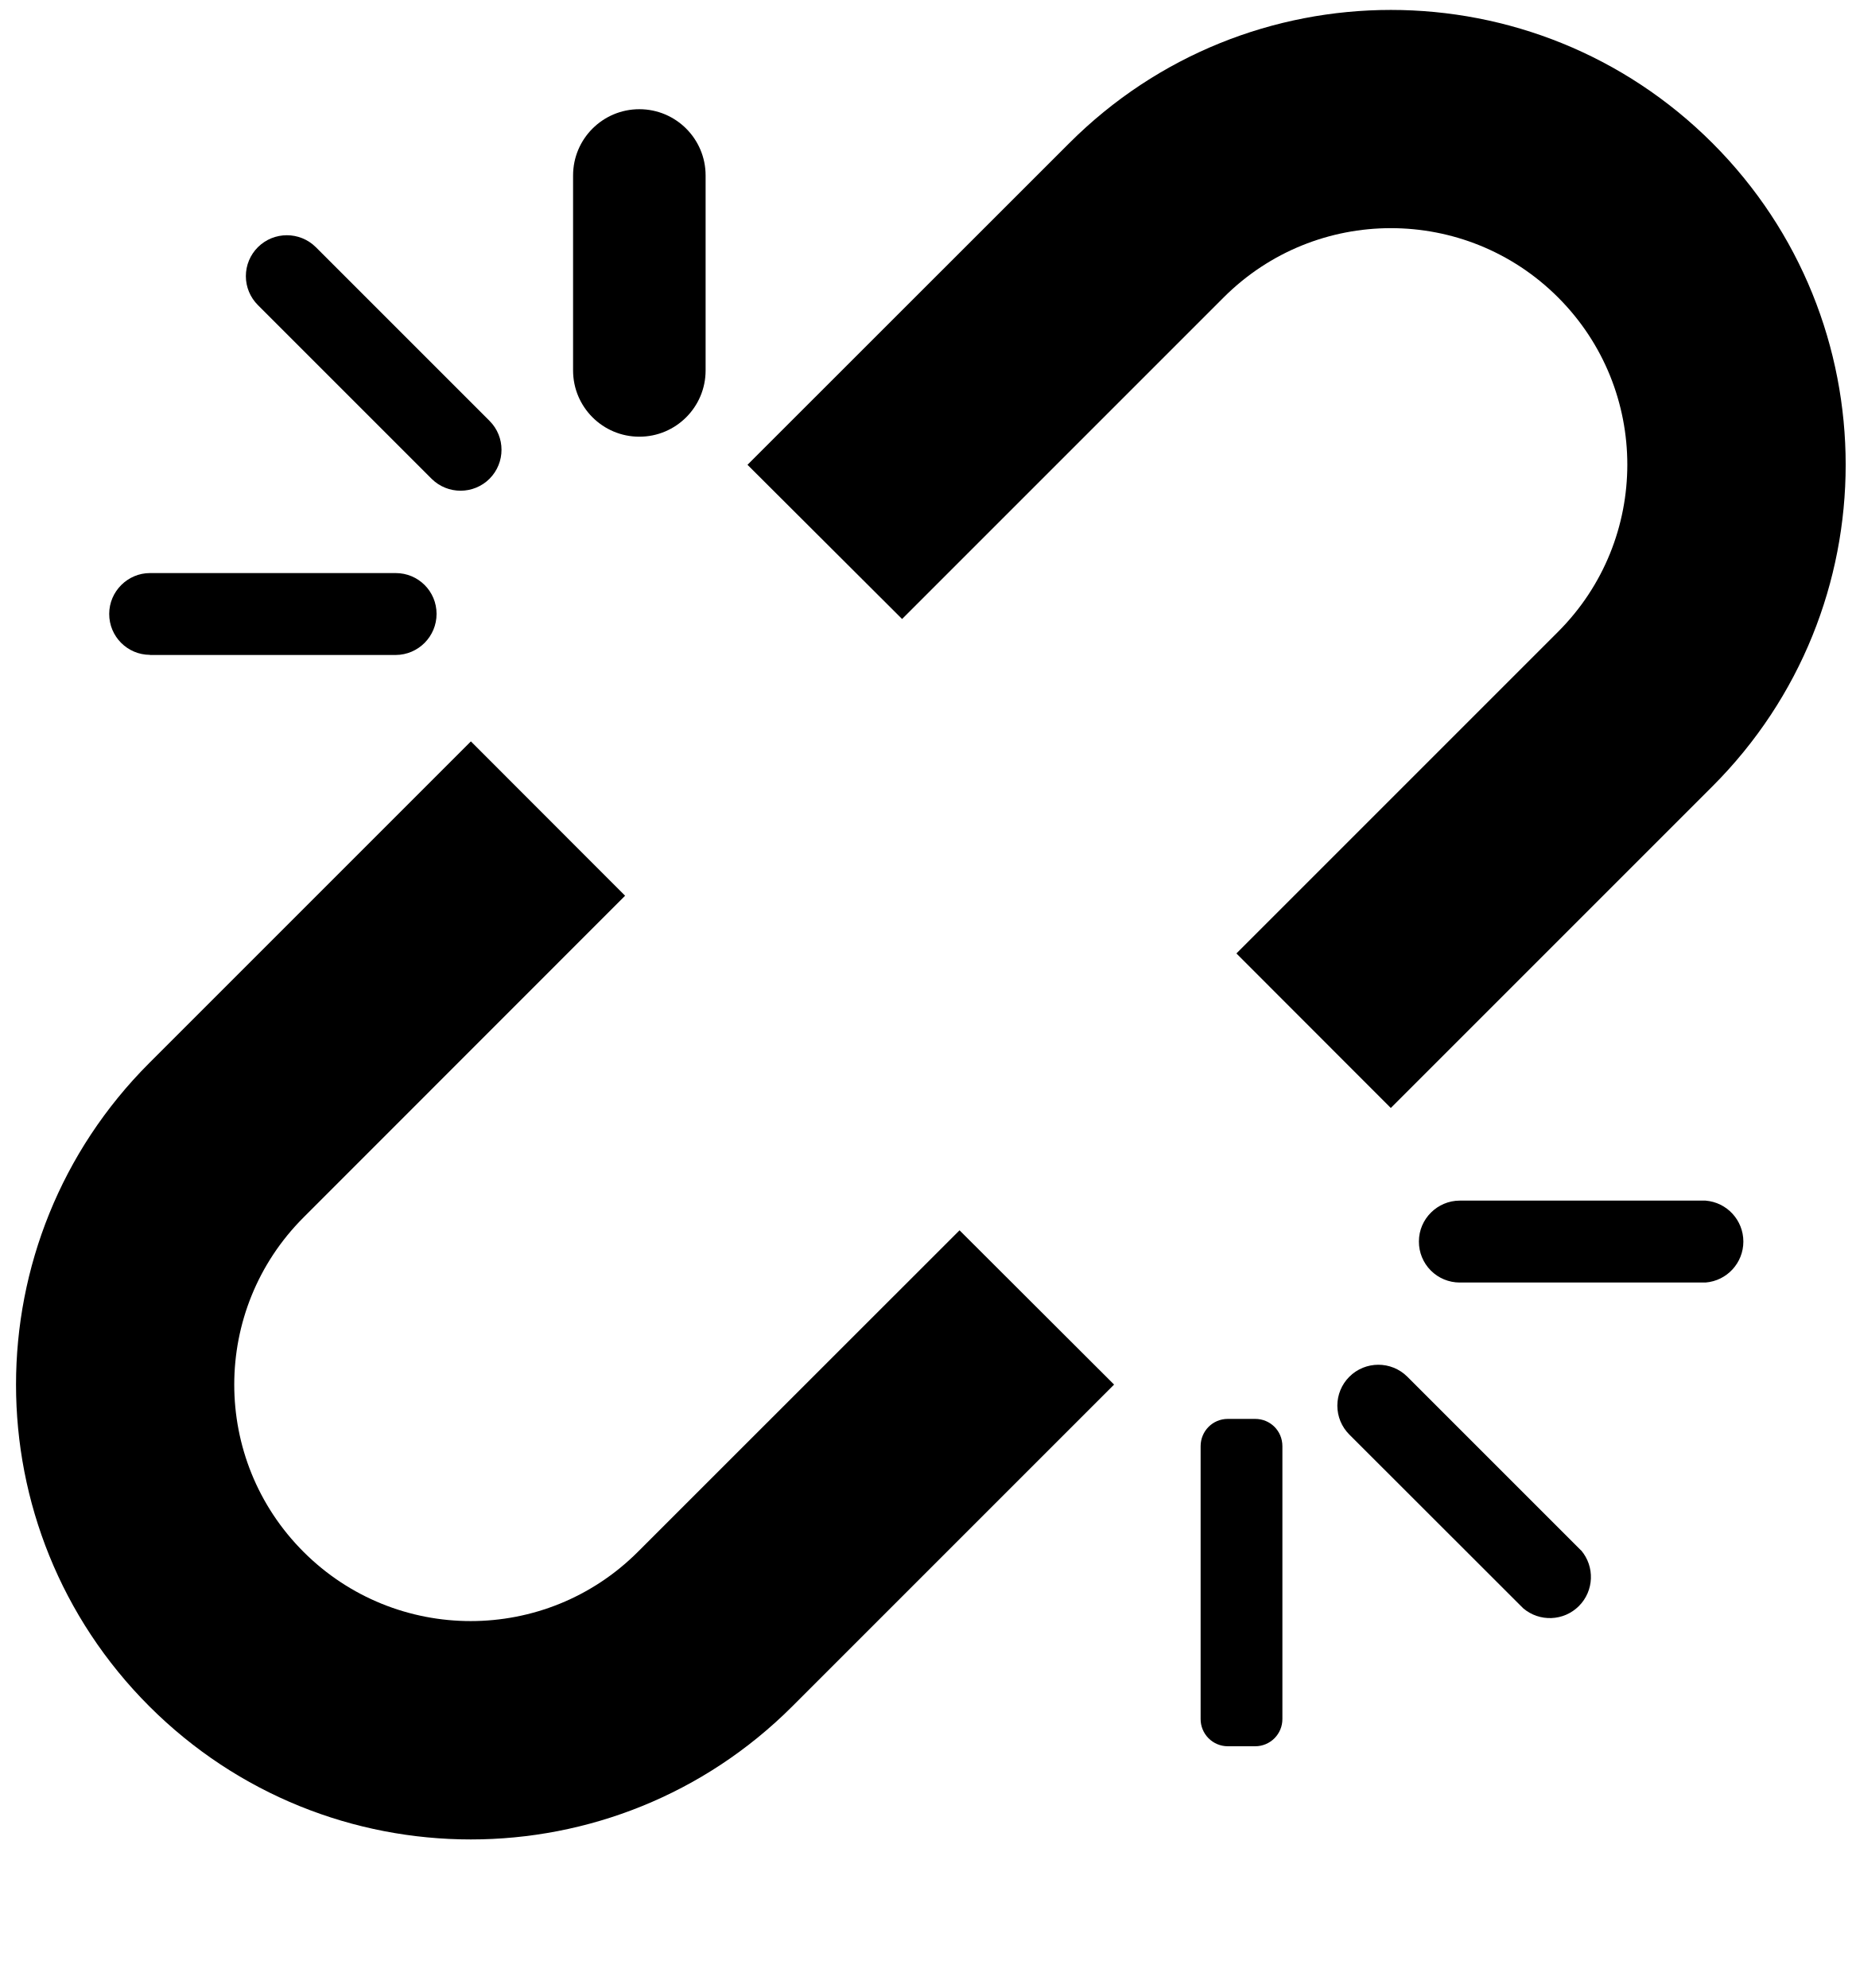
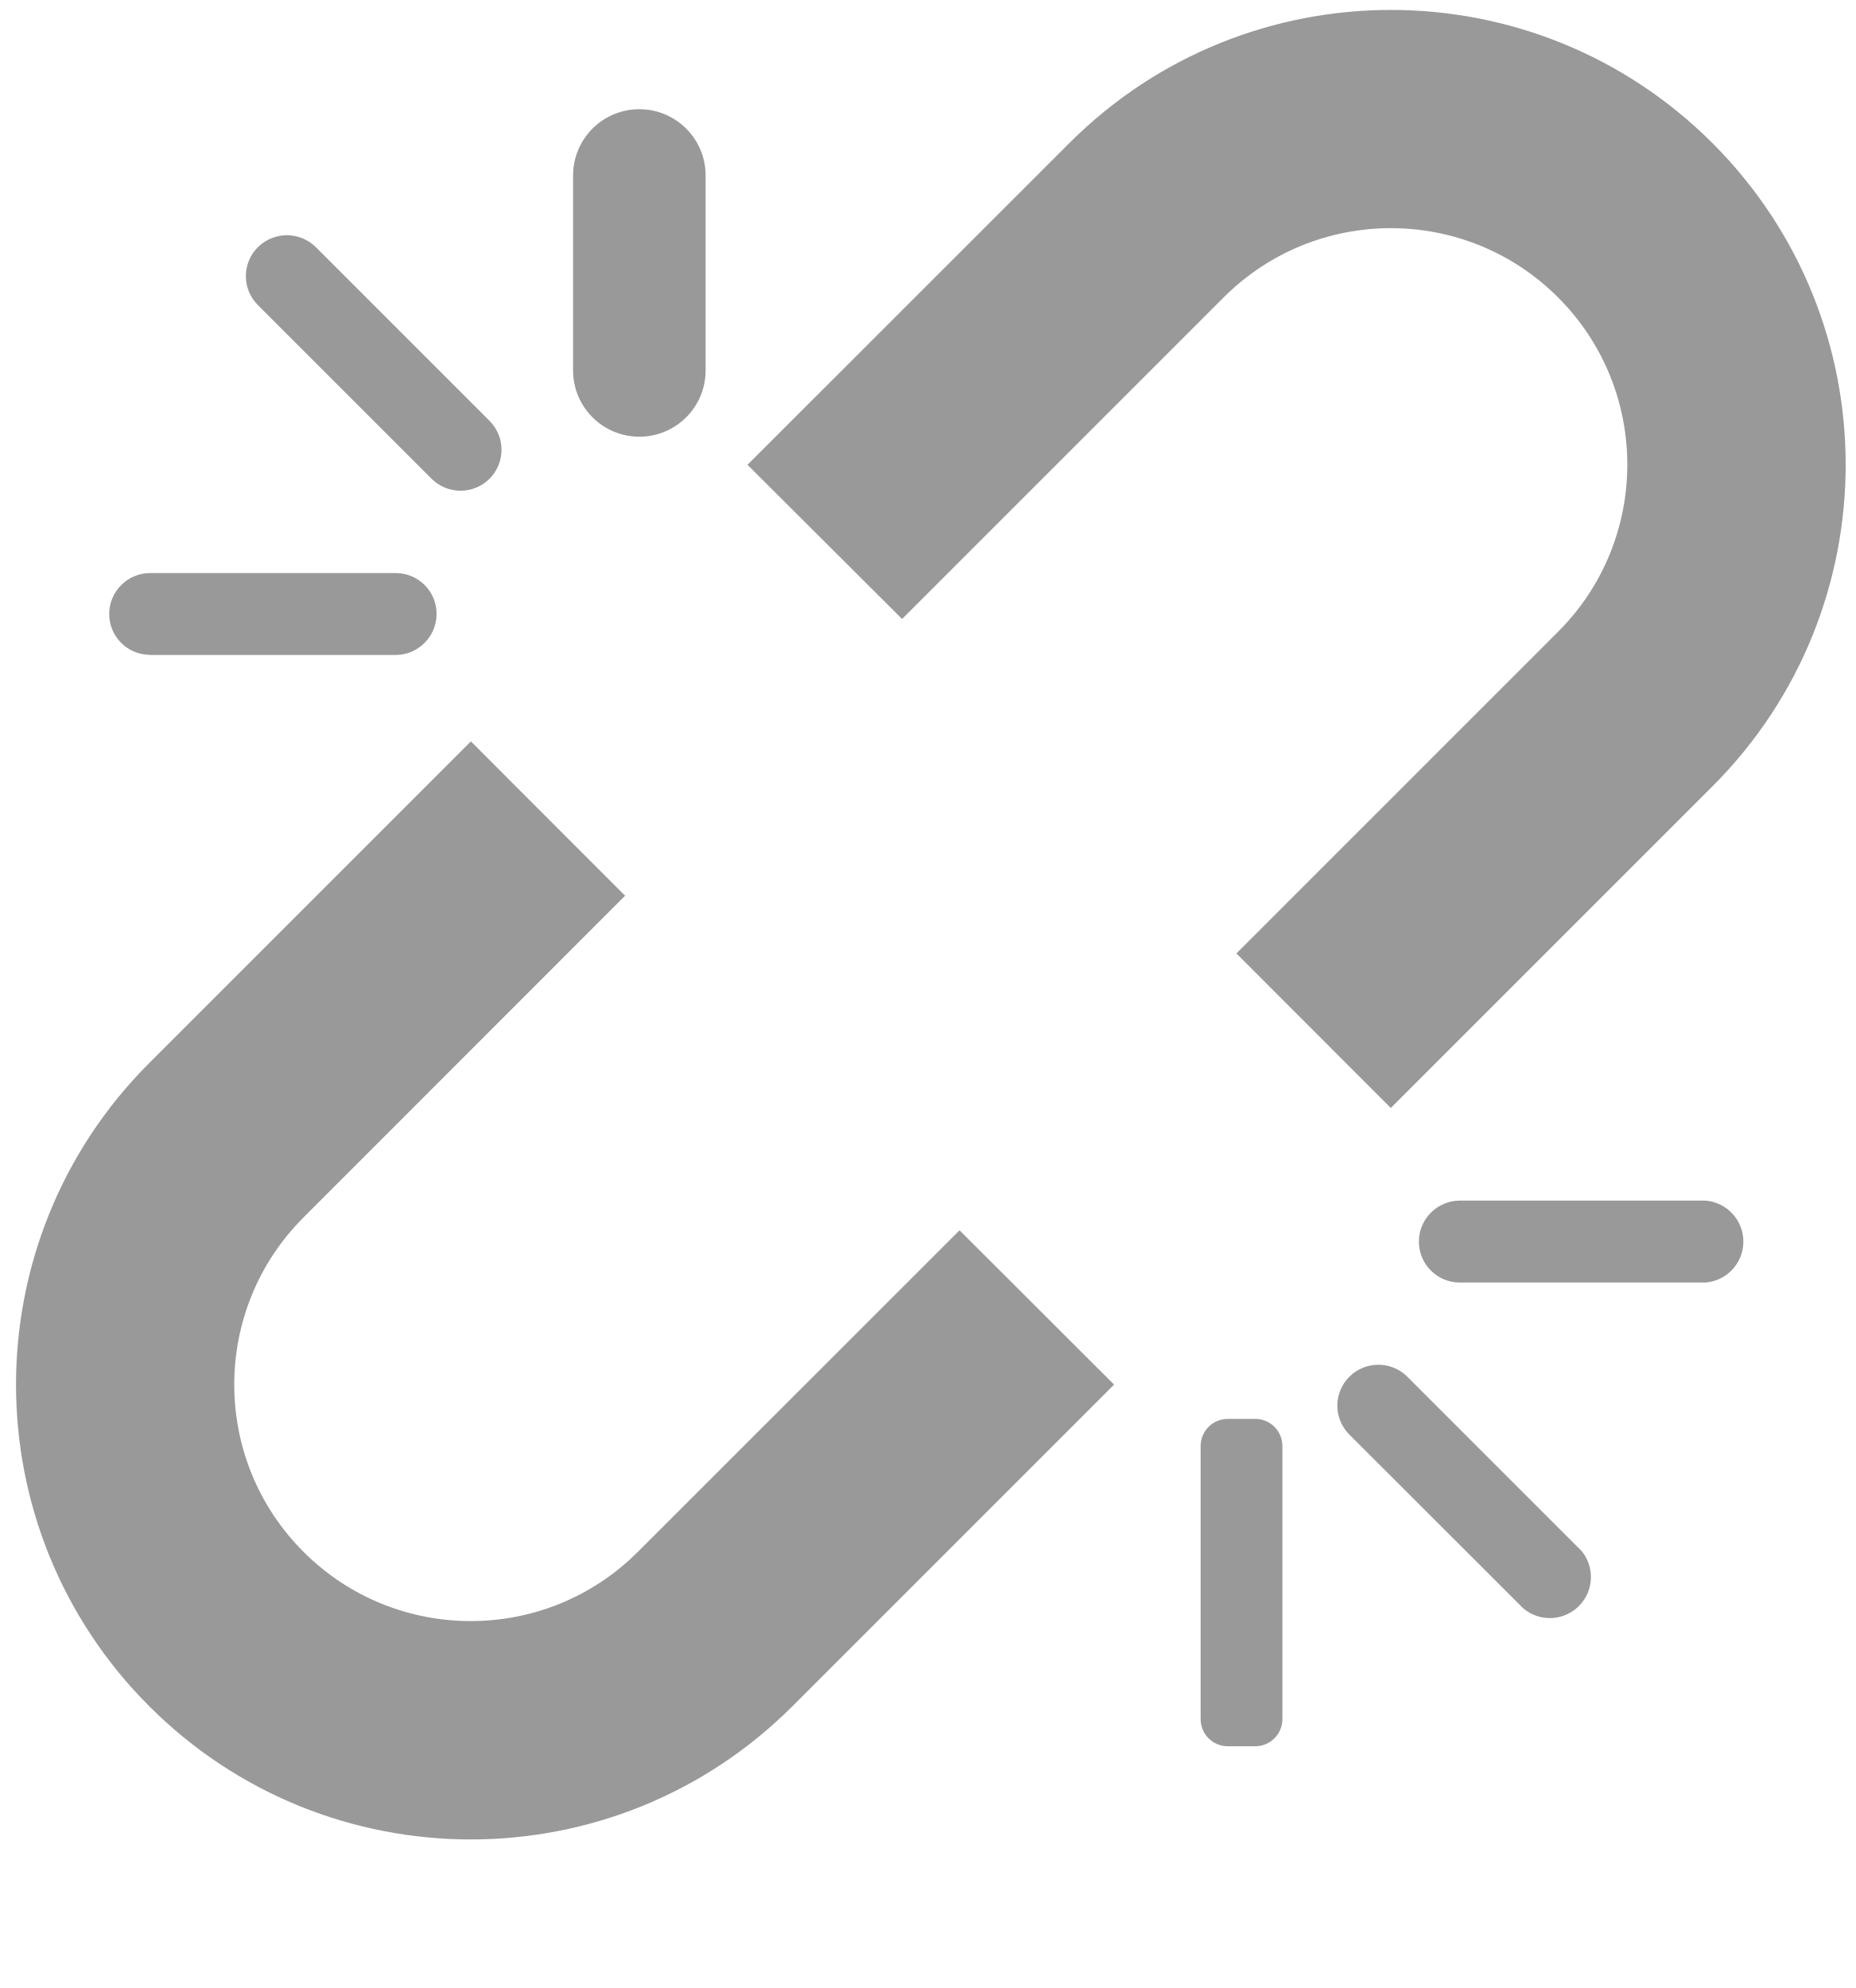
- <svg xmlns="http://www.w3.org/2000/svg" fill="currentColor" width="14" height="15">
+ <svg xmlns="http://www.w3.org/2000/svg" fill="#999999" width="14" height="15">
  <path d="M4.717 6.759L3.553 5.594 1.126 8.021a3.43 3.43 0 1 0 4.853 4.853l2.427-2.427L7.24 9.283l-2.427 2.426a1.784 1.784 0 1 1-2.523-2.523l2.426-2.427zM6.806 4.67L5.64 3.507 8.068 1.08a3.43 3.43 0 1 1 4.853 4.853L10.494 8.36 9.329 7.194l2.427-2.427a1.784 1.784 0 1 0-2.523-2.523L6.806 4.671z" />
  <rect x="4.324" y=".824" width="1" height="2.471" rx=".5" />
  <path d="M1.131 4.941a.308.308 0 0 1-.307-.309c0-.17.14-.308.307-.308h1.855c.17 0 .308.137.308.308a.31.31 0 0 1-.308.31H1.131zM1.946 2.302a.308.308 0 0 1 0-.437.31.31 0 0 1 .437 0l1.311 1.311c.12.12.12.315 0 .436a.31.31 0 0 1-.437.001L1.946 2.302zM9.676 12.97a.205.205 0 0 1-.205.206h-.207a.205.205 0 0 1-.205-.206v-2.058c0-.114.091-.206.205-.206h.207c.113 0 .205.09.205.206v2.058zM12.869 9.059a.31.31 0 0 1 0 .618h-1.855a.308.308 0 0 1-.308-.31c0-.17.14-.308.308-.308h1.855zM11.93 11.698a.31.31 0 0 1-.437.437l-1.312-1.311a.308.308 0 0 1 0-.436.31.31 0 0 1 .437-.001l1.311 1.311z" />
</svg>
